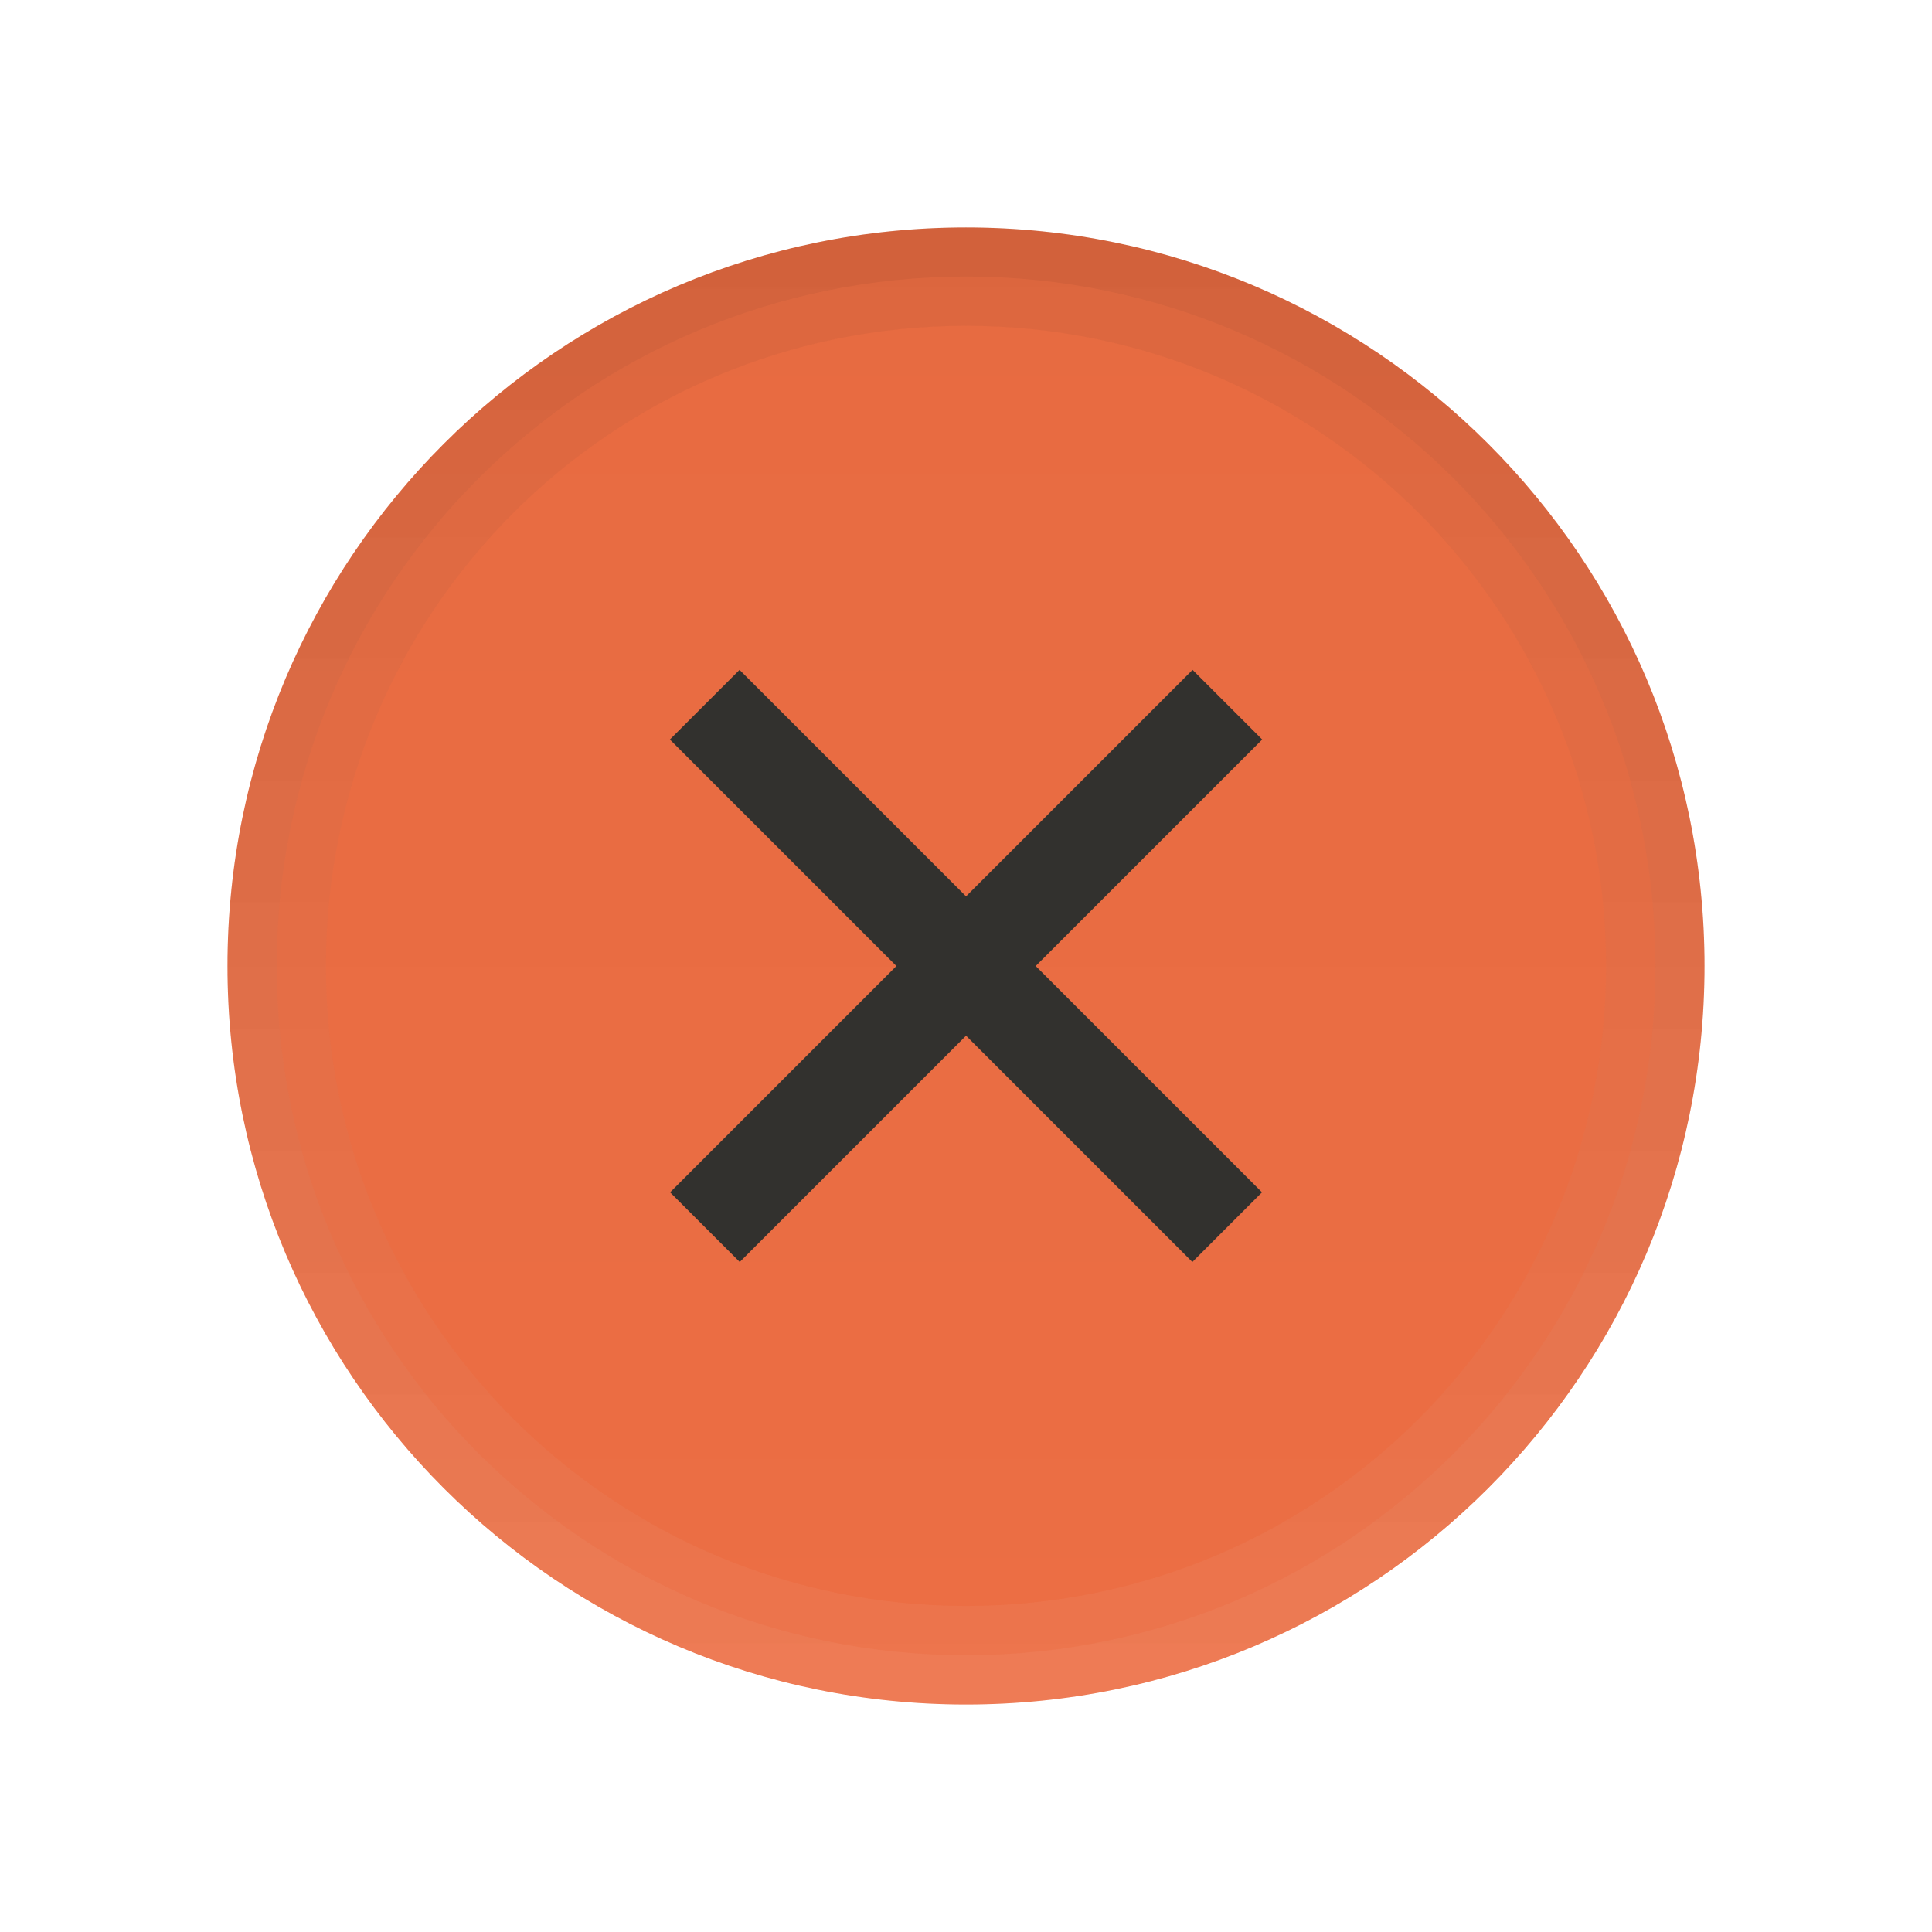
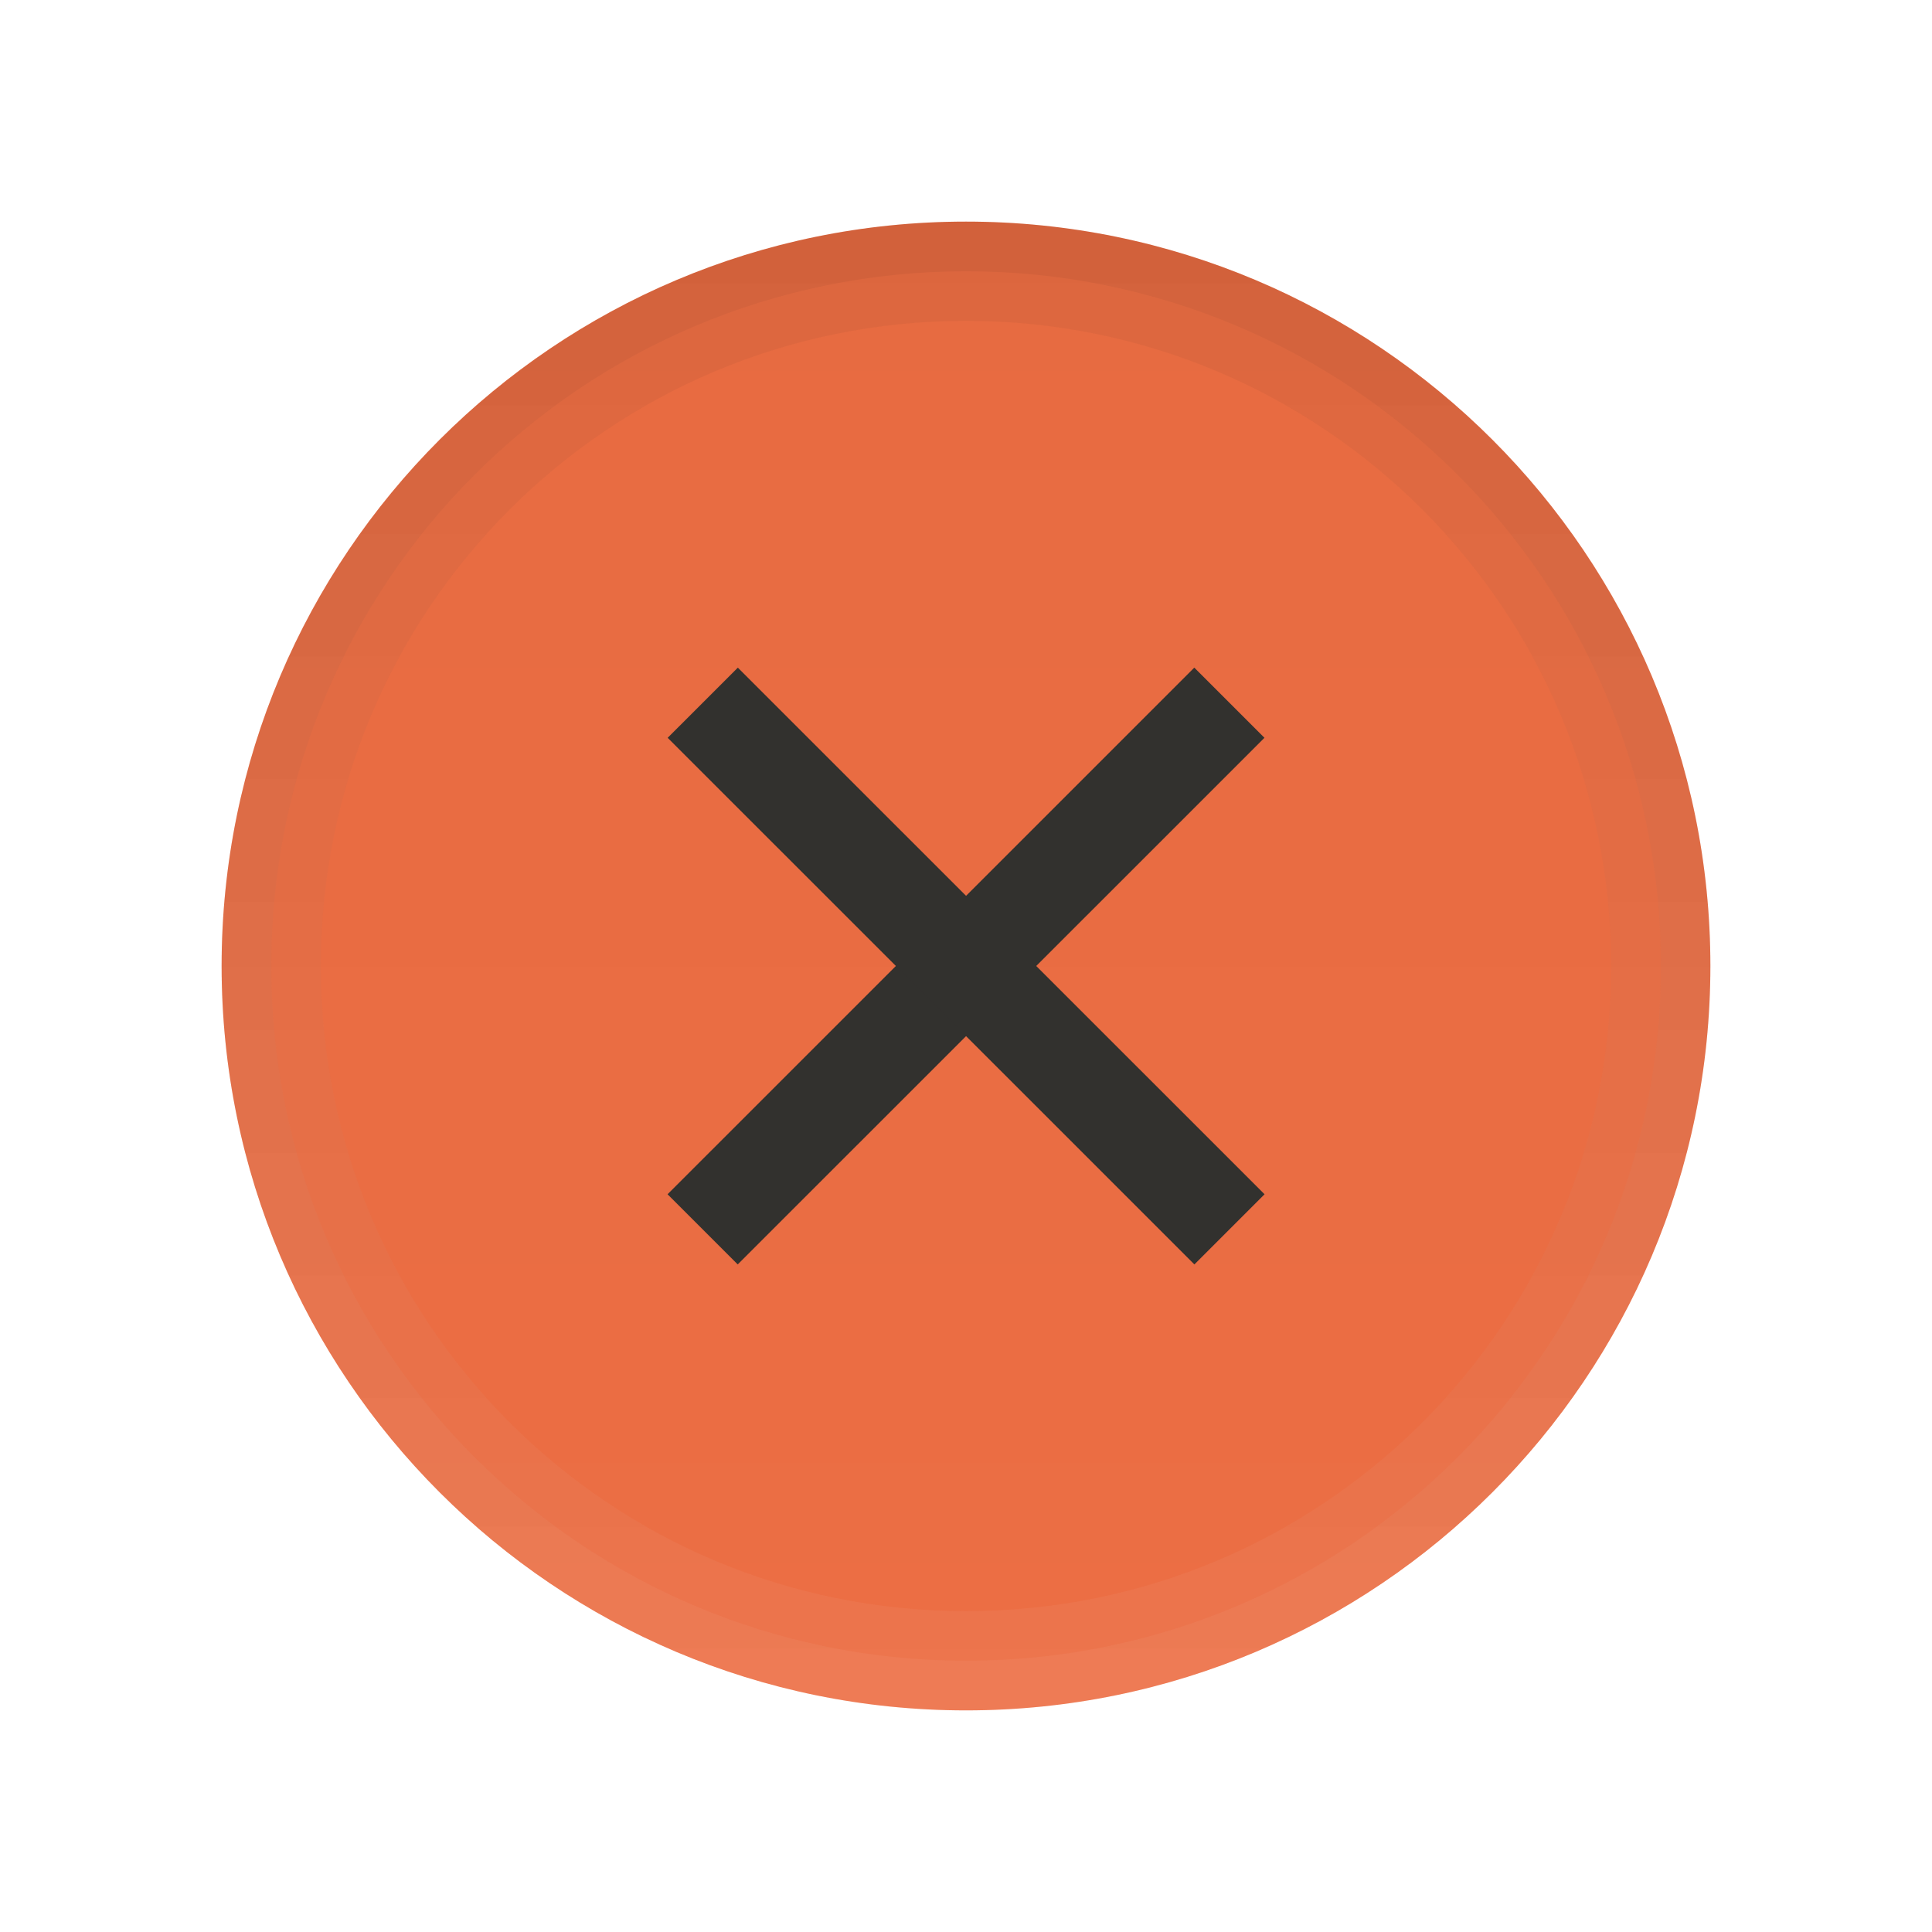
<svg xmlns="http://www.w3.org/2000/svg" xmlns:xlink="http://www.w3.org/1999/xlink" width="19" height="19" id="svg4770" version="1.1" viewBox="0 0 19 19">
  <defs id="defs4772">
-     <linearGradient xlink:href="#linearGradient4564" id="linearGradient4552" gradientUnits="userSpaceOnUse" gradientTransform="matrix(0.9892473,0,0,0.9892473,-1072.26,-1041.934)" x1="2" y1="1062.862" x2="17" y2="1062.862" />
+     <linearGradient xlink:href="#linearGradient4564" id="linearGradient4552" gradientUnits="userSpaceOnUse" gradientTransform="matrix(0.9970342,0,0,0.9970869,-1072.334,-1050.266)" x1="2" y1="1062.862" x2="17" y2="1062.862" />
    <linearGradient id="linearGradient4564">
      <stop style="stop-color:#ec6e44;stop-opacity:1" offset="0" id="stop4511" />
      <stop style="stop-color:#e76b41;stop-opacity:1" offset="1" id="stop4513" />
    </linearGradient>
    <linearGradient id="linearGradient4297">
      <stop style="stop-color:#ffffff;stop-opacity:1;" offset="0" id="stop4523" />
      <stop style="stop-color:#000000;stop-opacity:1" offset="1" id="stop4525" />
    </linearGradient>
-     <linearGradient xlink:href="#linearGradient4297" id="linearGradient7528" gradientUnits="userSpaceOnUse" gradientTransform="matrix(0,-0.9892473,0.9892473,0,0.1021476,11.42858)" x1="-1070.362" y1="9" x2="-1055.362" y2="9" />
-     <linearGradient xlink:href="#linearGradient4297" id="linearGradient7534" gradientUnits="userSpaceOnUse" gradientTransform="matrix(0,-1.024575,1.024575,0,-0.2334661,-26.11998)" x1="-1070.104" y1="9.5" x2="-1055.621" y2="9.5" />
+     <linearGradient xlink:href="#linearGradient4297" id="linearGradient7528" gradientUnits="userSpaceOnUse" gradientTransform="matrix(0,-0.9970342,0.9970869,0,0.02766374,3.152733)" x1="-1070.362" y1="9" x2="-1055.362" y2="9" />
+     <linearGradient xlink:href="#linearGradient4297" id="linearGradient7534" gradientUnits="userSpaceOnUse" gradientTransform="matrix(0,-1.03264,1.032695,0,-0.3106097,-34.69139)" x1="-1070.104" y1="9.5" x2="-1055.621" y2="9.5" />
  </defs>
  <g id="layer1" transform="translate(287.3571,-522.8622)">
    <g style="display:inline" transform="matrix(0.9789474,0,0,0.9789474,-287.1571,-508.1239)" id="g4540">
-       <circle r="7.419" cy="9.5" cx="-1062.862" id="circle4544" style="color:#000000;display:inline;overflow:visible;visibility:visible;fill:url(#linearGradient4552);fill-opacity:1;fill-rule:nonzero;stroke:none;stroke-width:8;marker:none;enable-background:accumulate" transform="matrix(0,-1,1,0,0,0)" />
-       <path style="color:#000000;font-style:normal;font-variant:normal;font-weight:normal;font-stretch:normal;line-height:normal;font-family:sans-serif;-inkscape-font-specification:sans-serif;text-indent:0;text-align:start;text-decoration:none;text-decoration-line:none;letter-spacing:normal;word-spacing:normal;text-transform:none;direction:ltr;block-progression:tb;writing-mode:lr-tb;baseline-shift:baseline;text-anchor:start;clip-rule:nonzero;display:inline;overflow:visible;visibility:visible;opacity:0.05;isolation:auto;mix-blend-mode:normal;color-interpolation:sRGB;color-interpolation-filters:linearRGB;fill:url(#linearGradient7528);fill-opacity:1;stroke:none;stroke-width:1;marker:none;color-rendering:auto;image-rendering:auto;shape-rendering:auto;text-rendering:auto;enable-background:accumulate" d="m 2.081,1062.861 c 0,4.092 3.328,7.419 7.419,7.419 4.092,0 7.419,-3.328 7.419,-7.419 0,-4.092 -3.328,-7.419 -7.419,-7.419 -4.092,0 -7.419,3.328 -7.419,7.419 z m 0.989,0 c 0,-3.557 2.873,-6.43 6.43,-6.43 3.557,0 6.43,2.873 6.43,6.43 0,3.557 -2.873,6.43 -6.43,6.43 -3.557,0 -6.43,-2.873 -6.43,-6.43 z" id="circle4546" />
-       <path style="color:#000000;font-style:normal;font-variant:normal;font-weight:normal;font-stretch:normal;line-height:normal;font-family:sans-serif;-inkscape-font-specification:sans-serif;text-indent:0;text-align:start;text-decoration:none;text-decoration-line:none;letter-spacing:normal;word-spacing:normal;text-transform:none;direction:ltr;block-progression:tb;writing-mode:lr-tb;baseline-shift:baseline;text-anchor:start;clip-rule:nonzero;display:inline;overflow:visible;visibility:visible;opacity:0.05;isolation:auto;mix-blend-mode:normal;color-interpolation:sRGB;color-interpolation-filters:linearRGB;fill:url(#linearGradient7534);fill-opacity:1;stroke:none;stroke-width:0.5;marker:none;color-rendering:auto;image-rendering:auto;shape-rendering:auto;text-rendering:auto;enable-background:accumulate" d="m 2.081,1062.861 c 0,4.095 3.325,7.419 7.419,7.419 4.095,0 7.419,-3.325 7.419,-7.419 0,-4.095 -3.325,-7.419 -7.419,-7.419 -4.095,0 -7.419,3.325 -7.419,7.419 z m 0.495,0 c 0,-3.827 3.097,-6.925 6.925,-6.925 3.827,0 6.925,3.098 6.925,6.925 0,3.827 -3.097,6.925 -6.925,6.925 -3.827,0 -6.925,-3.097 -6.925,-6.925 z" id="circle4548" />
-       <rect style="color:#000000;display:inline;overflow:visible;visibility:visible;fill:none;stroke:none;stroke-width:1;marker:none;enable-background:accumulate" id="rect4550" width="18.796" height="18.796" x="0.102" y="1053.464" />
+       <ellipse cy="9.5" cx="-1062.862" id="circle4544" style="color:#000000;display:inline;overflow:visible;visibility:visible;fill:url(#linearGradient4552);fill-opacity:1;fill-rule:nonzero;stroke:none;stroke-width:8;marker:none;enable-background:accumulate" transform="matrix(0,-1,1,0,0,0)" rx="7.478" ry="7.478" />
+       <path style="color:#000000;font-style:normal;font-variant:normal;font-weight:normal;font-stretch:normal;line-height:normal;font-family:sans-serif;-inkscape-font-specification:sans-serif;text-indent:0;text-align:start;text-decoration:none;text-decoration-line:none;letter-spacing:normal;word-spacing:normal;text-transform:none;direction:ltr;block-progression:tb;writing-mode:lr-tb;baseline-shift:baseline;text-anchor:start;clip-rule:nonzero;display:inline;overflow:visible;visibility:visible;opacity:0.05;isolation:auto;mix-blend-mode:normal;color-interpolation:sRGB;color-interpolation-filters:linearRGB;fill:url(#linearGradient7528);fill-opacity:1;stroke:none;stroke-width:1;marker:none;color-rendering:auto;image-rendering:auto;shape-rendering:auto;text-rendering:auto;enable-background:accumulate" d="m 2.022,1062.862 c 0,4.124 3.354,7.478 7.478,7.478 4.124,0 7.478,-3.354 7.478,-7.478 0,-4.124 -3.354,-7.478 -7.478,-7.478 -4.124,0 -7.478,3.354 -7.478,7.478 z m 0.997,0 c 0,-3.585 2.896,-6.481 6.481,-6.481 3.585,0 6.481,2.896 6.481,6.481 0,3.585 -2.896,6.481 -6.481,6.481 -3.585,0 -6.481,-2.896 -6.481,-6.481 z" id="circle4546" />
+       <path style="color:#000000;font-style:normal;font-variant:normal;font-weight:normal;font-stretch:normal;line-height:normal;font-family:sans-serif;-inkscape-font-specification:sans-serif;text-indent:0;text-align:start;text-decoration:none;text-decoration-line:none;letter-spacing:normal;word-spacing:normal;text-transform:none;direction:ltr;block-progression:tb;writing-mode:lr-tb;baseline-shift:baseline;text-anchor:start;clip-rule:nonzero;display:inline;overflow:visible;visibility:visible;opacity:0.05;isolation:auto;mix-blend-mode:normal;color-interpolation:sRGB;color-interpolation-filters:linearRGB;fill:url(#linearGradient7534);fill-opacity:1;stroke:none;stroke-width:0.5;marker:none;color-rendering:auto;image-rendering:auto;shape-rendering:auto;text-rendering:auto;enable-background:accumulate" d="m 2.022,1062.862 c 0,4.127 3.351,7.478 7.478,7.478 4.127,0 7.478,-3.351 7.478,-7.478 0,-4.127 -3.351,-7.478 -7.478,-7.478 -4.127,0 -7.478,3.351 -7.478,7.478 z m 0.499,0 c 0,-3.857 3.122,-6.979 6.98,-6.979 3.858,0 6.98,3.122 6.98,6.979 0,3.858 -3.122,6.979 -6.98,6.979 -3.858,0 -6.98,-3.122 -6.98,-6.979 z" id="circle4548" />
+       <rect style="color:#000000;display:inline;overflow:visible;visibility:visible;fill:none;stroke:none;stroke-width:1;marker:none;enable-background:accumulate" id="rect4550" width="19" height="19" x="-1.0215053e-05" y="1053.362" />
    </g>
-     <path style="color:#000000;font-style:normal;font-variant:normal;font-weight:normal;font-stretch:normal;line-height:normal;font-family:sans-serif;-inkscape-font-specification:sans-serif;text-indent:0;text-align:start;text-decoration:none;text-decoration-line:none;letter-spacing:normal;word-spacing:normal;text-transform:none;direction:ltr;block-progression:tb;writing-mode:lr-tb;baseline-shift:baseline;text-anchor:start;clip-rule:nonzero;display:inline;overflow:visible;visibility:visible;isolation:auto;mix-blend-mode:normal;color-interpolation:sRGB;color-interpolation-filters:linearRGB;fill:#32312e;fill-opacity:1;stroke:none;stroke-width:1;marker:none;color-rendering:auto;image-rendering:auto;shape-rendering:auto;text-rendering:auto;enable-background:accumulate" d="m -275.629,529.45 -0.342,0.342 -4.454,4.454 -0.342,0.342 0.685,0.685 0.342,-0.342 4.454,-4.454 0.342,-0.342 -0.685,-0.685 z" id="path4566" />
-     <path style="color:#000000;font-style:normal;font-variant:normal;font-weight:normal;font-stretch:normal;line-height:normal;font-family:sans-serif;-inkscape-font-specification:sans-serif;text-indent:0;text-align:start;text-decoration:none;text-decoration-line:none;letter-spacing:normal;word-spacing:normal;text-transform:none;direction:ltr;block-progression:tb;writing-mode:lr-tb;baseline-shift:baseline;text-anchor:start;clip-rule:nonzero;display:inline;overflow:visible;visibility:visible;isolation:auto;mix-blend-mode:normal;color-interpolation:sRGB;color-interpolation-filters:linearRGB;fill:#32312e;fill-opacity:1;stroke:none;stroke-width:1;marker:none;color-rendering:auto;image-rendering:auto;shape-rendering:auto;text-rendering:auto;enable-background:accumulate" d="m -280.084,529.45 -0.685,0.685 0.342,0.342 4.454,4.454 0.342,0.342 0.685,-0.685 -0.342,-0.342 -4.454,-4.454 -0.342,-0.342 z" id="path4568" />
+     <path style="color:#000000;font-style:normal;font-variant:normal;font-weight:normal;font-stretch:normal;line-height:normal;font-family:sans-serif;-inkscape-font-specification:sans-serif;text-indent:0;text-align:start;text-decoration:none;text-decoration-line:none;letter-spacing:normal;word-spacing:normal;text-transform:none;direction:ltr;block-progression:tb;writing-mode:lr-tb;baseline-shift:baseline;text-anchor:start;clip-rule:nonzero;display:inline;overflow:visible;visibility:visible;isolation:auto;mix-blend-mode:normal;color-interpolation:sRGB;color-interpolation-filters:linearRGB;fill:#32312e;fill-opacity:1;stroke:none;stroke-width:1;marker:none;color-rendering:auto;image-rendering:auto;shape-rendering:auto;text-rendering:auto;enable-background:accumulate" d="m -275.612,529.428 -0.345,0.345 -4.49,4.489 -0.345,0.345 0.69,0.69 0.345,-0.345 4.49,-4.489 0.345,-0.345 -0.69,-0.69 z" id="path4566" />
+     <path style="color:#000000;font-style:normal;font-variant:normal;font-weight:normal;font-stretch:normal;line-height:normal;font-family:sans-serif;-inkscape-font-specification:sans-serif;text-indent:0;text-align:start;text-decoration:none;text-decoration-line:none;letter-spacing:normal;word-spacing:normal;text-transform:none;direction:ltr;block-progression:tb;writing-mode:lr-tb;baseline-shift:baseline;text-anchor:start;clip-rule:nonzero;display:inline;overflow:visible;visibility:visible;isolation:auto;mix-blend-mode:normal;color-interpolation:sRGB;color-interpolation-filters:linearRGB;fill:#32312e;fill-opacity:1;stroke:none;stroke-width:1;marker:none;color-rendering:auto;image-rendering:auto;shape-rendering:auto;text-rendering:auto;enable-background:accumulate" d="m -280.101,529.428 -0.69,0.69 0.345,0.345 4.49,4.489 0.345,0.345 0.69,-0.69 -0.345,-0.345 -4.49,-4.489 -0.345,-0.345 z" id="path4568" />
  </g>
</svg>
